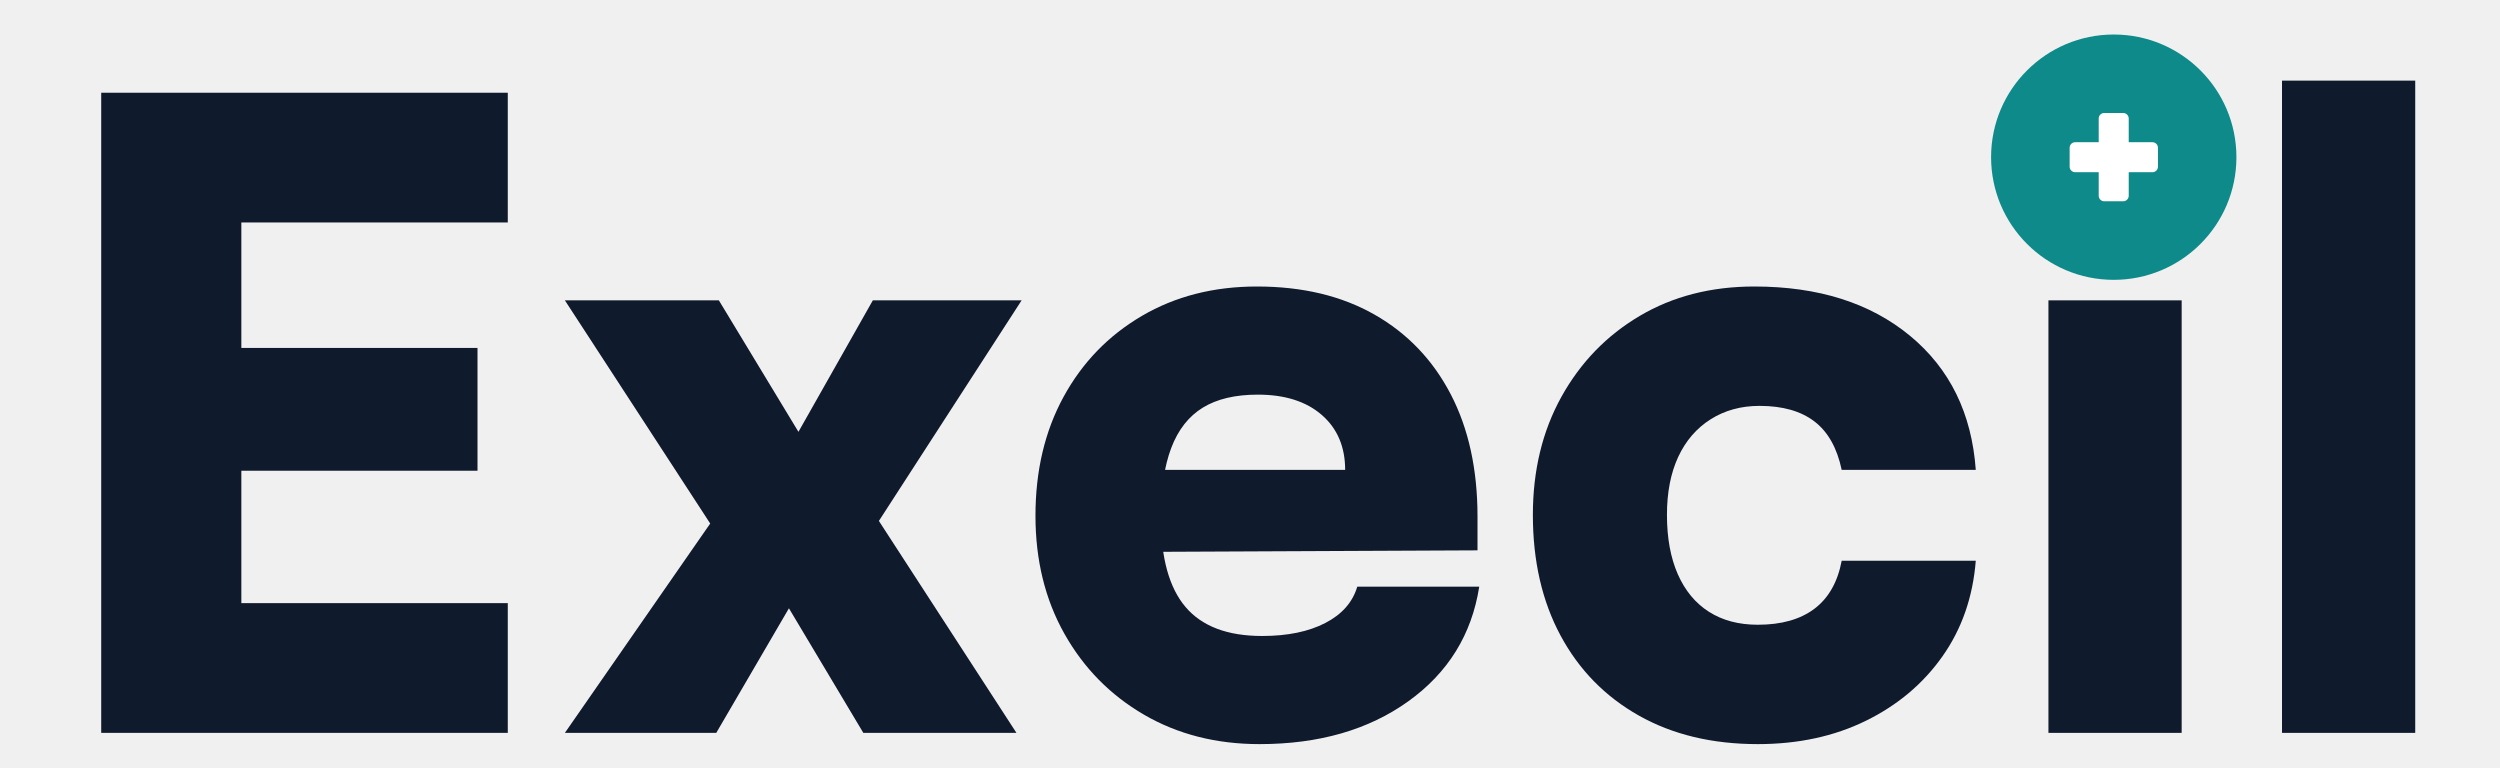
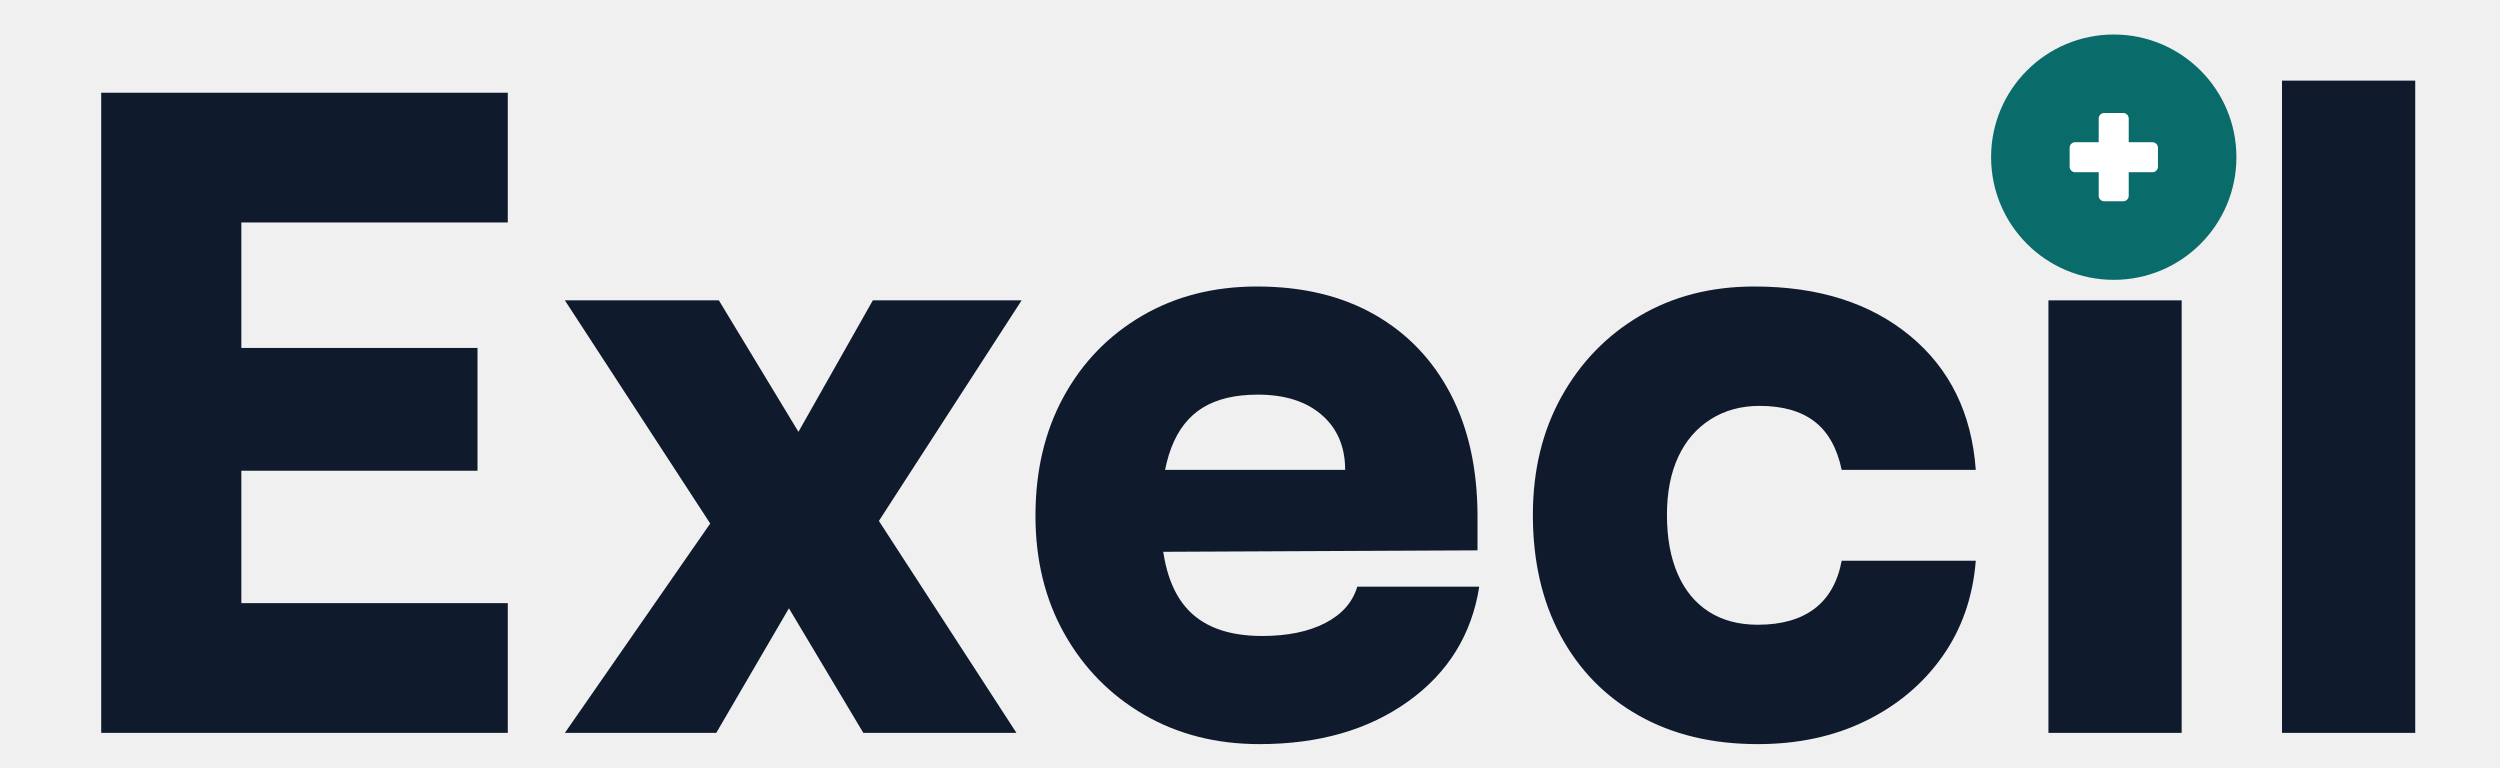
<svg xmlns="http://www.w3.org/2000/svg" viewBox="0 0 2890 887" role="img" aria-label="Execil">
  <g transform="translate(40.0 847.2) scale(1 -1)">
    <g fill="#0F1B2D">
      <path transform="translate(0.0 0)" d="M547.0 0.0H77.0V740.0H547.0V590.0H194.0L239.0 632.0V445.0H512.0V303.0H239.0V108.0L194.0 150.0H547.0Z" />
      <path transform="translate(603.0 0)" d="M185.0 0.0H10.0L178.0 242.0L10.0 500.0H188.0L280.0 348.0L366.0 500.0H538.0L373.0 245.0L532.0 0.0H355.0L269.0 144.0Z" />
      <path transform="translate(1126.0 0)" d="M290.0 -13.0Q215.0 -13.0 156.5 21.0Q98.0 55.0 64.5 114.5Q31.0 174.0 31.0 251.0Q31.0 329.0 63.5 388.5Q96.0 448.0 154.0 482.0Q212.0 516.0 287.0 516.0Q366.0 516.0 423.0 483.5Q480.0 451.0 511.0 391.5Q542.0 332.0 542.0 250.0V211.0L112.0 209.0L114.0 304.0H389.0Q389.0 344.0 362.0 367.5Q335.0 391.0 288.0 391.0Q249.0 391.0 224.5 376.0Q200.0 361.0 188.0 329.5Q176.0 298.0 176.0 249.0Q176.0 179.0 204.5 145.5Q233.0 112.0 293.0 112.0Q337.0 112.0 366.0 127.0Q395.0 142.0 403.0 169.0H544.0Q531.0 86.0 462.0 36.5Q393.0 -13.0 290.0 -13.0Z" />
      <path transform="translate(1701.0 0)" d="M31.0 252.0Q31.0 329.0 64.0 388.5Q97.0 448.0 154.5 482.0Q212.0 516.0 287.0 516.0Q398.0 516.0 467.0 459.0Q536.0 402.0 543.0 304.0H388.0Q380.0 342.0 356.5 360.0Q333.0 378.0 293.0 378.0Q261.0 378.0 236.5 362.5Q212.0 347.0 199.0 319.0Q186.0 291.0 186.0 252.0Q186.0 212.0 198.5 183.5Q211.0 155.0 234.5 140.0Q258.0 125.0 291.0 125.0Q332.0 125.0 356.5 143.5Q381.0 162.0 388.0 199.0H543.0Q538.0 136.0 504.5 88.5Q471.0 41.0 416.0 14.0Q361.0 -13.0 291.0 -13.0Q212.0 -13.0 153.5 20.0Q95.0 53.0 63.0 112.5Q31.0 172.0 31.0 252.0Z" />
      <path transform="translate(2270.0 0)" d="M58.0 0.0V500.0H212.0V0.0ZZ" />
      <path transform="translate(2540.0 0)" d="M212.0 0.0H58.0V754.0H212.0Z" />
    </g>
-     <circle cx="2403.5" cy="665.5" r="141.8" fill="#0E8A8A" />
+     <circle cx="2403.5" cy="665.5" r="141.8" fill="#0A6B6B" />
    <rect x="2352.5" y="648.1" width="102.1" height="34.7" rx="6.4" fill="#FFFFFF" />
    <rect x="2386.1" y="614.5" width="34.7" height="102.1" rx="6.4" fill="#FFFFFF" />
  </g>
</svg>
